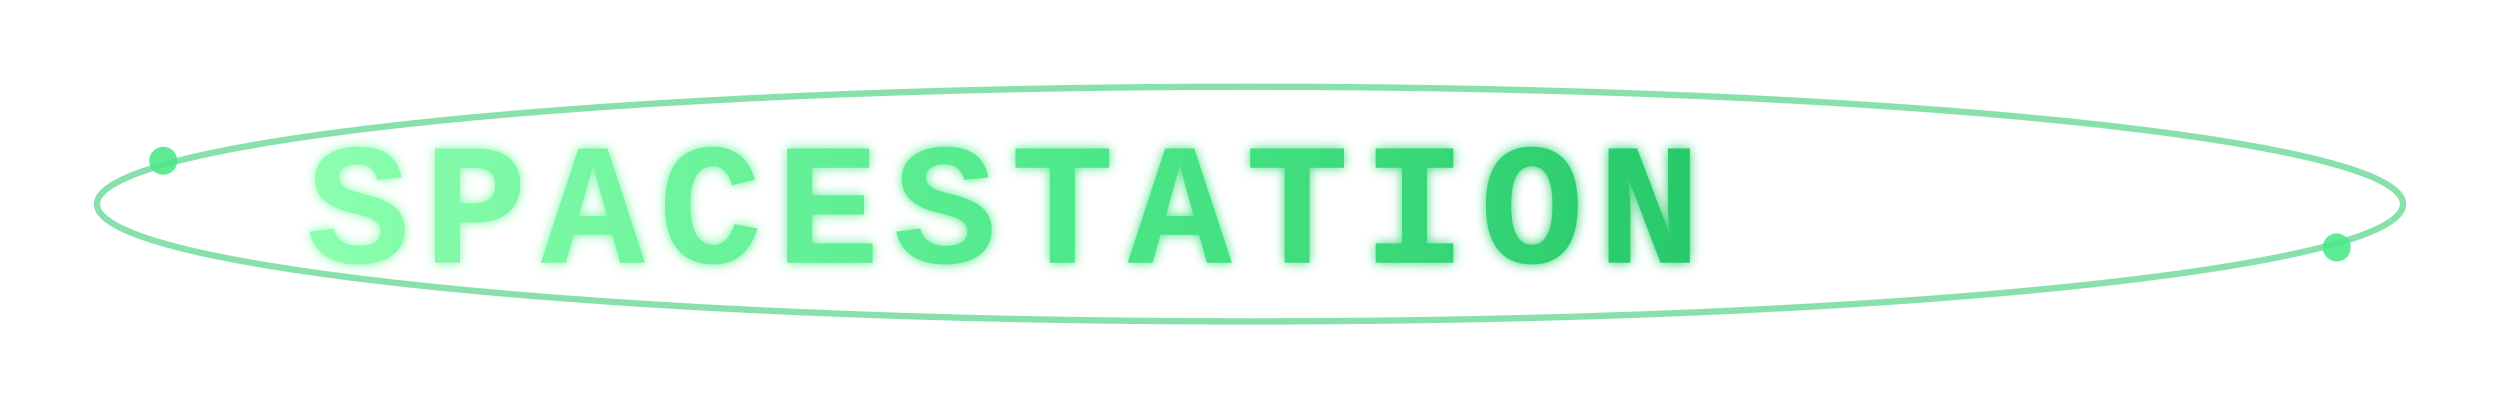
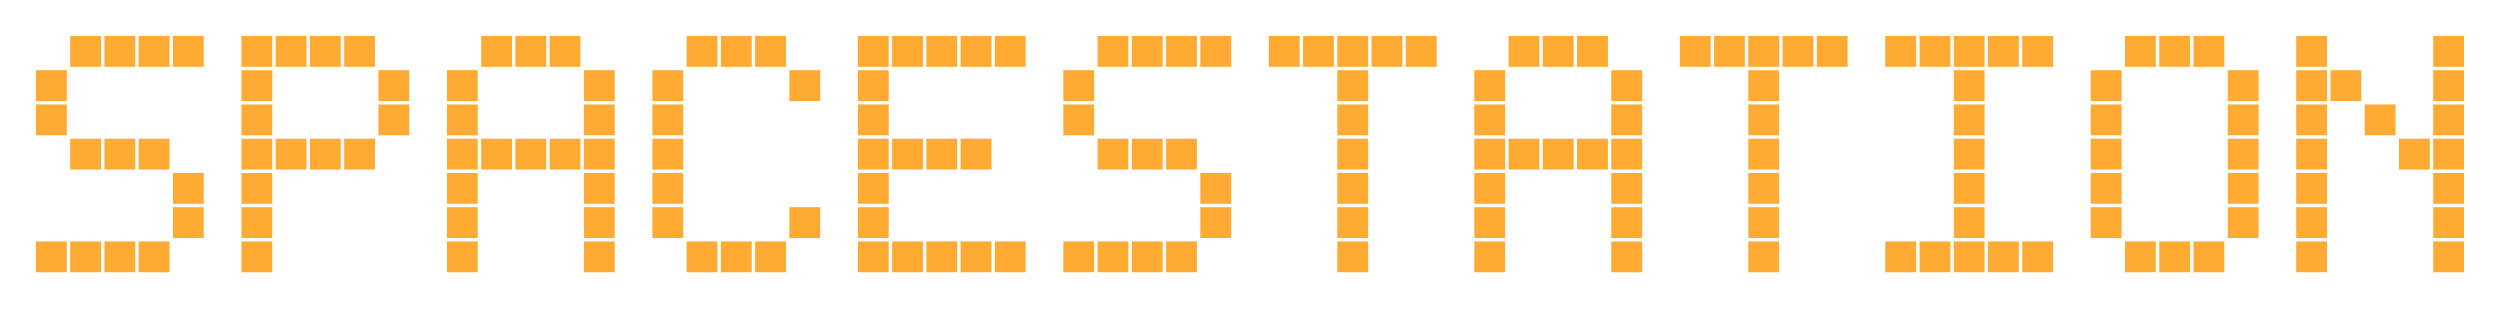
- <svg xmlns="http://www.w3.org/2000/svg" viewBox="0 0 980 160" role="img" aria-label="SPACESTATION">
-   <defs>
-     <linearGradient id="ssWordGrad" x1="0" y1="0" x2="1" y2="0">
-       <stop offset="0" stop-color="#8dffb0" />
-       <stop offset="0.55" stop-color="#4ee88a" />
-       <stop offset="1" stop-color="#27c96a" />
-     </linearGradient>
-     <filter id="ssWordGlow" x="-8%" y="-30%" width="116%" height="160%">
-       <feGaussianBlur stdDeviation="2.2" result="b" />
-       <feMerge>
-         <feMergeNode in="b" />
-         <feMergeNode in="SourceGraphic" />
-       </feMerge>
-     </filter>
-   </defs>
-   <g fill="none" stroke="#27c96a" stroke-opacity="0.55" stroke-width="2.5">
-     <ellipse cx="490" cy="80" rx="452" ry="46" />
-   </g>
-   <g fill="#4ee88a" fill-opacity="0.9">
-     <circle cx="64" cy="63" r="5.5" />
-     <circle cx="916" cy="97" r="5.5" />
-   </g>
-   <g font-family="ui-monospace, SFMono-Regular, Menlo, Consolas, 'Courier New', monospace" font-weight="700" font-size="68" letter-spacing="5.2" fill="url(#ssWordGrad)" filter="url(#ssWordGlow)">
-     <text x="120" y="103">SPACESTATION</text>
-   </g>
+ <svg xmlns="http://www.w3.org/2000/svg" viewBox="0 0 1460 180" role="img" aria-label="SPACESTATION">
+   <path fill="#ffaa33" d="M41 21h18v18h-18zM61 21h18v18h-18zM81 21h18v18h-18zM101 21h18v18h-18zM21 41h18v18h-18zM21 61h18v18h-18zM41 81h18v18h-18zM61 81h18v18h-18zM81 81h18v18h-18zM101 101h18v18h-18zM101 121h18v18h-18zM21 141h18v18h-18zM41 141h18v18h-18zM61 141h18v18h-18zM81 141h18v18h-18zM141 21h18v18h-18zM161 21h18v18h-18zM181 21h18v18h-18zM201 21h18v18h-18zM141 41h18v18h-18zM221 41h18v18h-18zM141 61h18v18h-18zM221 61h18v18h-18zM141 81h18v18h-18zM161 81h18v18h-18zM181 81h18v18h-18zM201 81h18v18h-18zM141 101h18v18h-18zM141 121h18v18h-18zM141 141h18v18h-18zM281 21h18v18h-18zM301 21h18v18h-18zM321 21h18v18h-18zM261 41h18v18h-18zM341 41h18v18h-18zM261 61h18v18h-18zM341 61h18v18h-18zM261 81h18v18h-18zM281 81h18v18h-18zM301 81h18v18h-18zM321 81h18v18h-18zM341 81h18v18h-18zM261 101h18v18h-18zM341 101h18v18h-18zM261 121h18v18h-18zM341 121h18v18h-18zM261 141h18v18h-18zM341 141h18v18h-18zM401 21h18v18h-18zM421 21h18v18h-18zM441 21h18v18h-18zM381 41h18v18h-18zM461 41h18v18h-18zM381 61h18v18h-18zM381 81h18v18h-18zM381 101h18v18h-18zM381 121h18v18h-18zM461 121h18v18h-18zM401 141h18v18h-18zM421 141h18v18h-18zM441 141h18v18h-18zM501 21h18v18h-18zM521 21h18v18h-18zM541 21h18v18h-18zM561 21h18v18h-18zM581 21h18v18h-18zM501 41h18v18h-18zM501 61h18v18h-18zM501 81h18v18h-18zM521 81h18v18h-18zM541 81h18v18h-18zM561 81h18v18h-18zM501 101h18v18h-18zM501 121h18v18h-18zM501 141h18v18h-18zM521 141h18v18h-18zM541 141h18v18h-18zM561 141h18v18h-18zM581 141h18v18h-18zM641 21h18v18h-18zM661 21h18v18h-18zM681 21h18v18h-18zM701 21h18v18h-18zM621 41h18v18h-18zM621 61h18v18h-18zM641 81h18v18h-18zM661 81h18v18h-18zM681 81h18v18h-18zM701 101h18v18h-18zM701 121h18v18h-18zM621 141h18v18h-18zM641 141h18v18h-18zM661 141h18v18h-18zM681 141h18v18h-18zM741 21h18v18h-18zM761 21h18v18h-18zM781 21h18v18h-18zM801 21h18v18h-18zM821 21h18v18h-18zM781 41h18v18h-18zM781 61h18v18h-18zM781 81h18v18h-18zM781 101h18v18h-18zM781 121h18v18h-18zM781 141h18v18h-18zM881 21h18v18h-18zM901 21h18v18h-18zM921 21h18v18h-18zM861 41h18v18h-18zM941 41h18v18h-18zM861 61h18v18h-18zM941 61h18v18h-18zM861 81h18v18h-18zM881 81h18v18h-18zM901 81h18v18h-18zM921 81h18v18h-18zM941 81h18v18h-18zM861 101h18v18h-18zM941 101h18v18h-18zM861 121h18v18h-18zM941 121h18v18h-18zM861 141h18v18h-18zM941 141h18v18h-18zM981 21h18v18h-18zM1001 21h18v18h-18zM1021 21h18v18h-18zM1041 21h18v18h-18zM1061 21h18v18h-18zM1021 41h18v18h-18zM1021 61h18v18h-18zM1021 81h18v18h-18zM1021 101h18v18h-18zM1021 121h18v18h-18zM1021 141h18v18h-18zM1101 21h18v18h-18zM1121 21h18v18h-18zM1141 21h18v18h-18zM1161 21h18v18h-18zM1181 21h18v18h-18zM1141 41h18v18h-18zM1141 61h18v18h-18zM1141 81h18v18h-18zM1141 101h18v18h-18zM1141 121h18v18h-18zM1101 141h18v18h-18zM1121 141h18v18h-18zM1141 141h18v18h-18zM1161 141h18v18h-18zM1181 141h18v18h-18zM1241 21h18v18h-18zM1261 21h18v18h-18zM1281 21h18v18h-18zM1221 41h18v18h-18zM1301 41h18v18h-18zM1221 61h18v18h-18zM1301 61h18v18h-18zM1221 81h18v18h-18zM1301 81h18v18h-18zM1221 101h18v18h-18zM1301 101h18v18h-18zM1221 121h18v18h-18zM1301 121h18v18h-18zM1241 141h18v18h-18zM1261 141h18v18h-18zM1281 141h18v18h-18zM1341 21h18v18h-18zM1421 21h18v18h-18zM1341 41h18v18h-18zM1361 41h18v18h-18zM1421 41h18v18h-18zM1341 61h18v18h-18zM1381 61h18v18h-18zM1421 61h18v18h-18zM1341 81h18v18h-18zM1401 81h18v18h-18zM1421 81h18v18h-18zM1341 101h18v18h-18zM1421 101h18v18h-18zM1341 121h18v18h-18zM1421 121h18v18h-18zM1341 141h18v18h-18zM1421 141h18v18h-18z" />
</svg>
